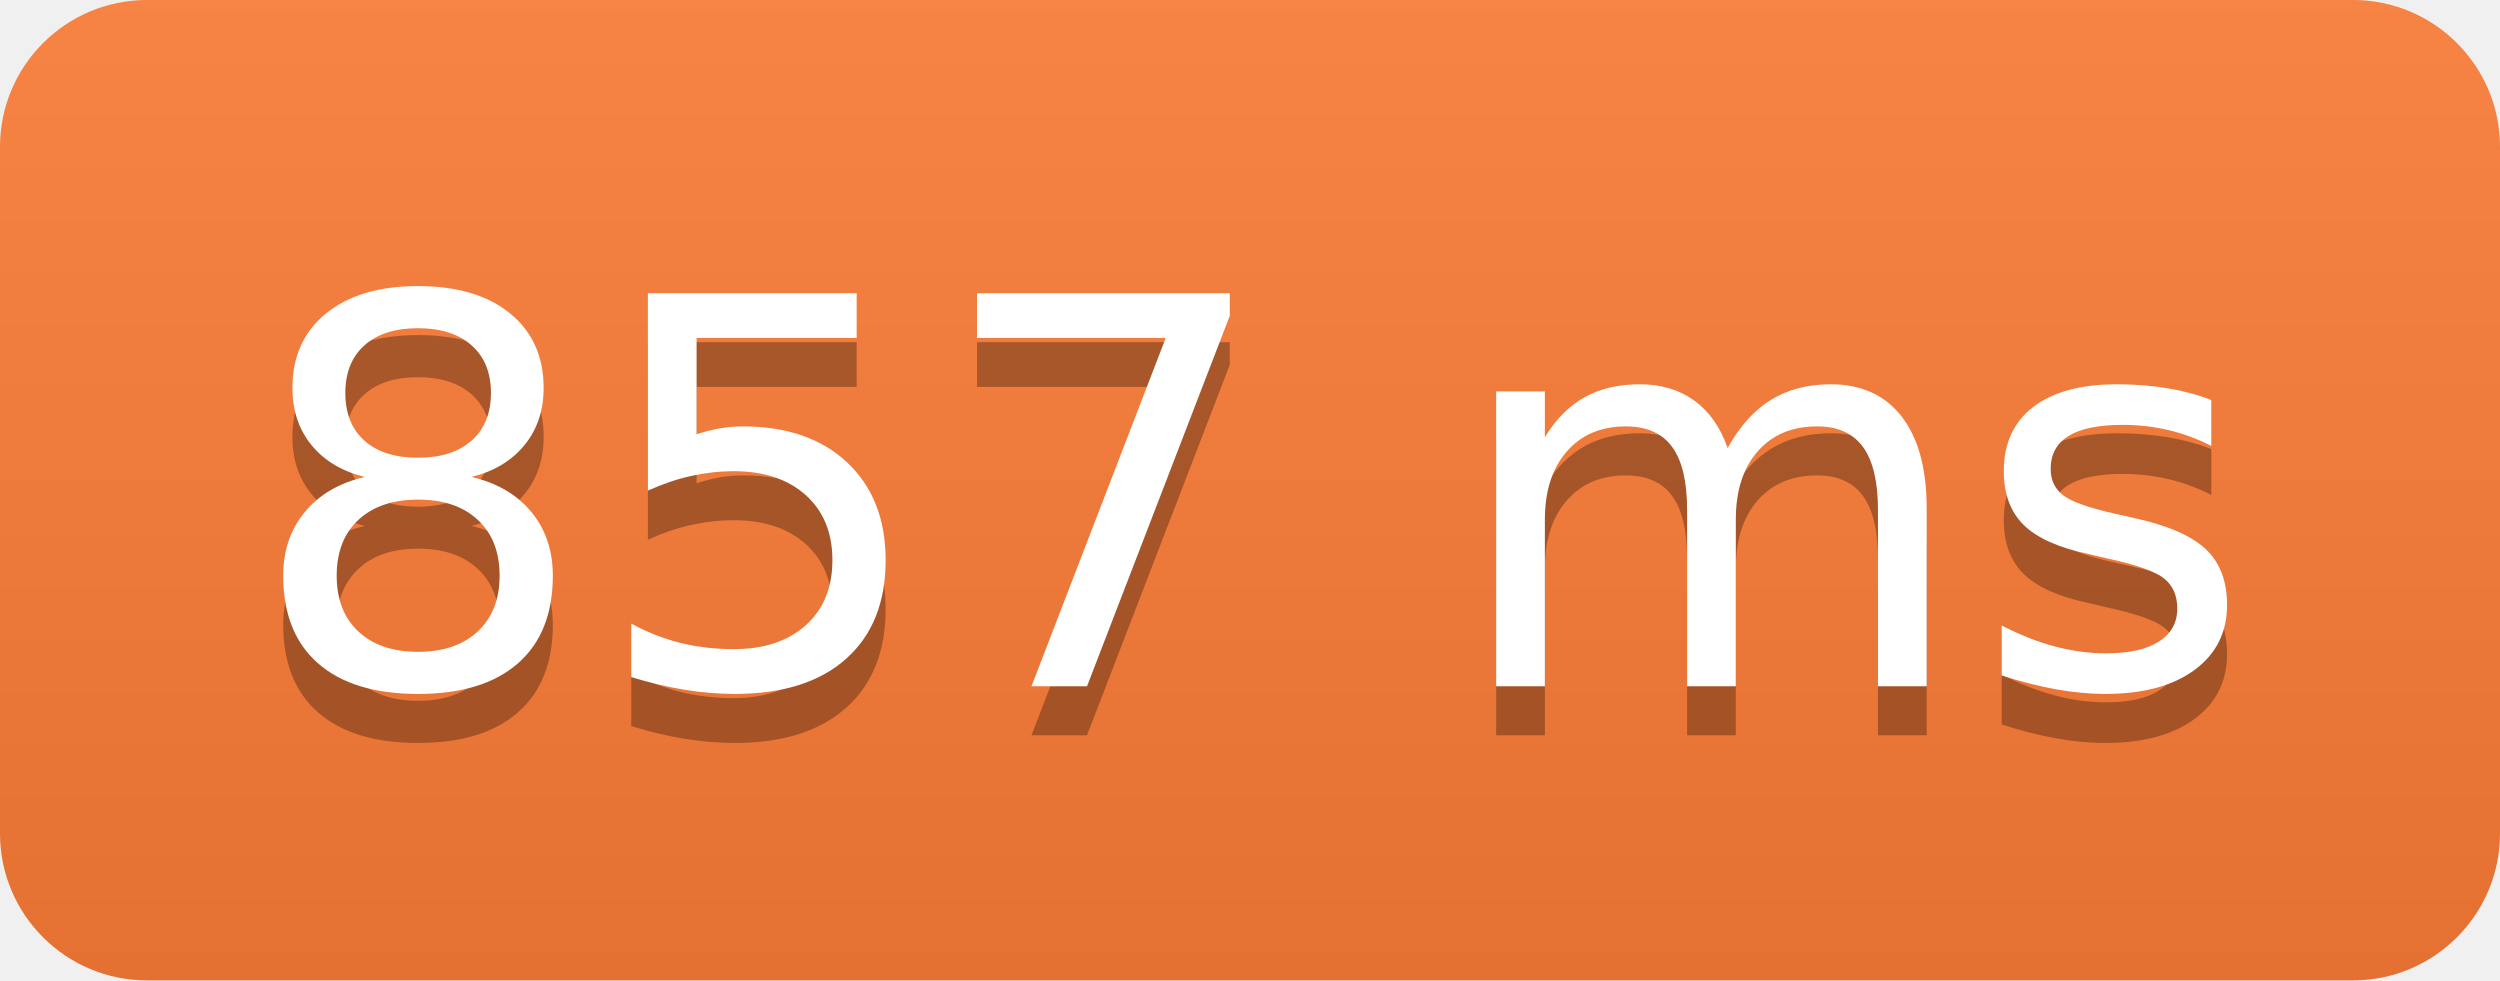
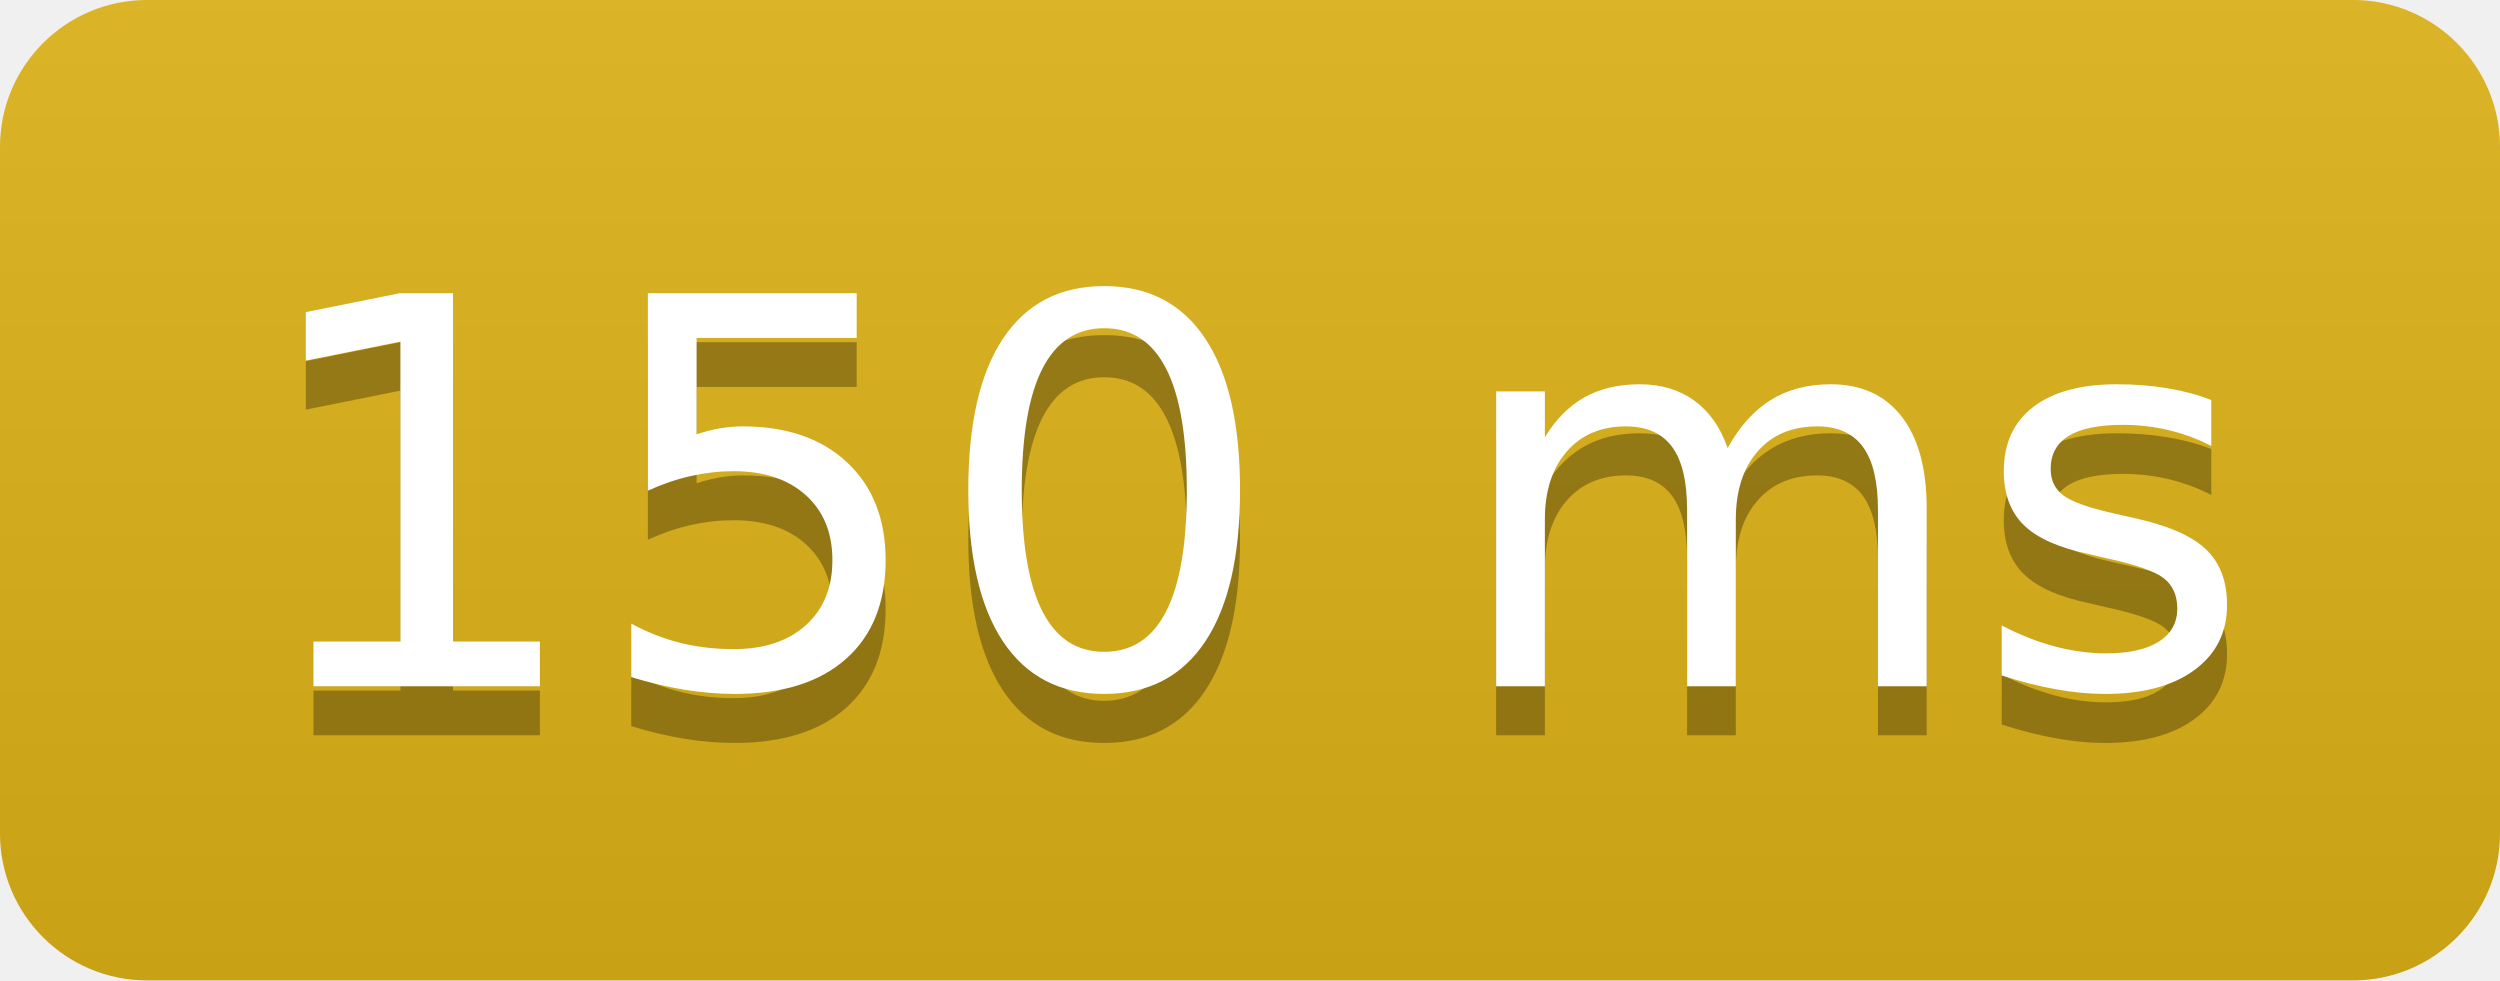
<svg xmlns="http://www.w3.org/2000/svg" width="51" height="20">
  <linearGradient id="b" x2="0" y2="100%">
    <stop offset="0" stop-color="#bbb" stop-opacity=".1" />
    <stop offset="1" stop-opacity=".1" />
  </linearGradient>
  <clipPath id="a">
    <rect width="51" height="20" rx="3" fill="#fff" />
  </clipPath>
  <g clip-path="url(#a)">
-     <path fill="#fe7d37" d="M0 0h0v20H0z" />
-     <path fill="#fe7d37" d="M0 0h51v20H0z" />
+     <path fill="#dfb317" d="M0 0h0v20H0z" />
+     <path fill="#dfb317" d="M0 0h51v20H0z" />
    <path fill="url(#b)" d="M0 0h51v20H0z" />
  </g>
  <g fill="#fff" text-anchor="middle" font-family="DejaVu Sans,Verdana,Geneva,sans-serif" font-size="110">
-     <text x="255" y="150" fill="#010101" fill-opacity=".3" transform="scale(.1)" textLength="410">857 ms</text>
-     <text x="255" y="140" transform="scale(.1)" textLength="410">857 ms</text>
+     <text x="255" y="150" fill="#010101" fill-opacity=".3" transform="scale(.1)" textLength="410">150 ms</text>
+     <text x="255" y="140" transform="scale(.1)" textLength="410">150 ms</text>
  </g>
</svg>
